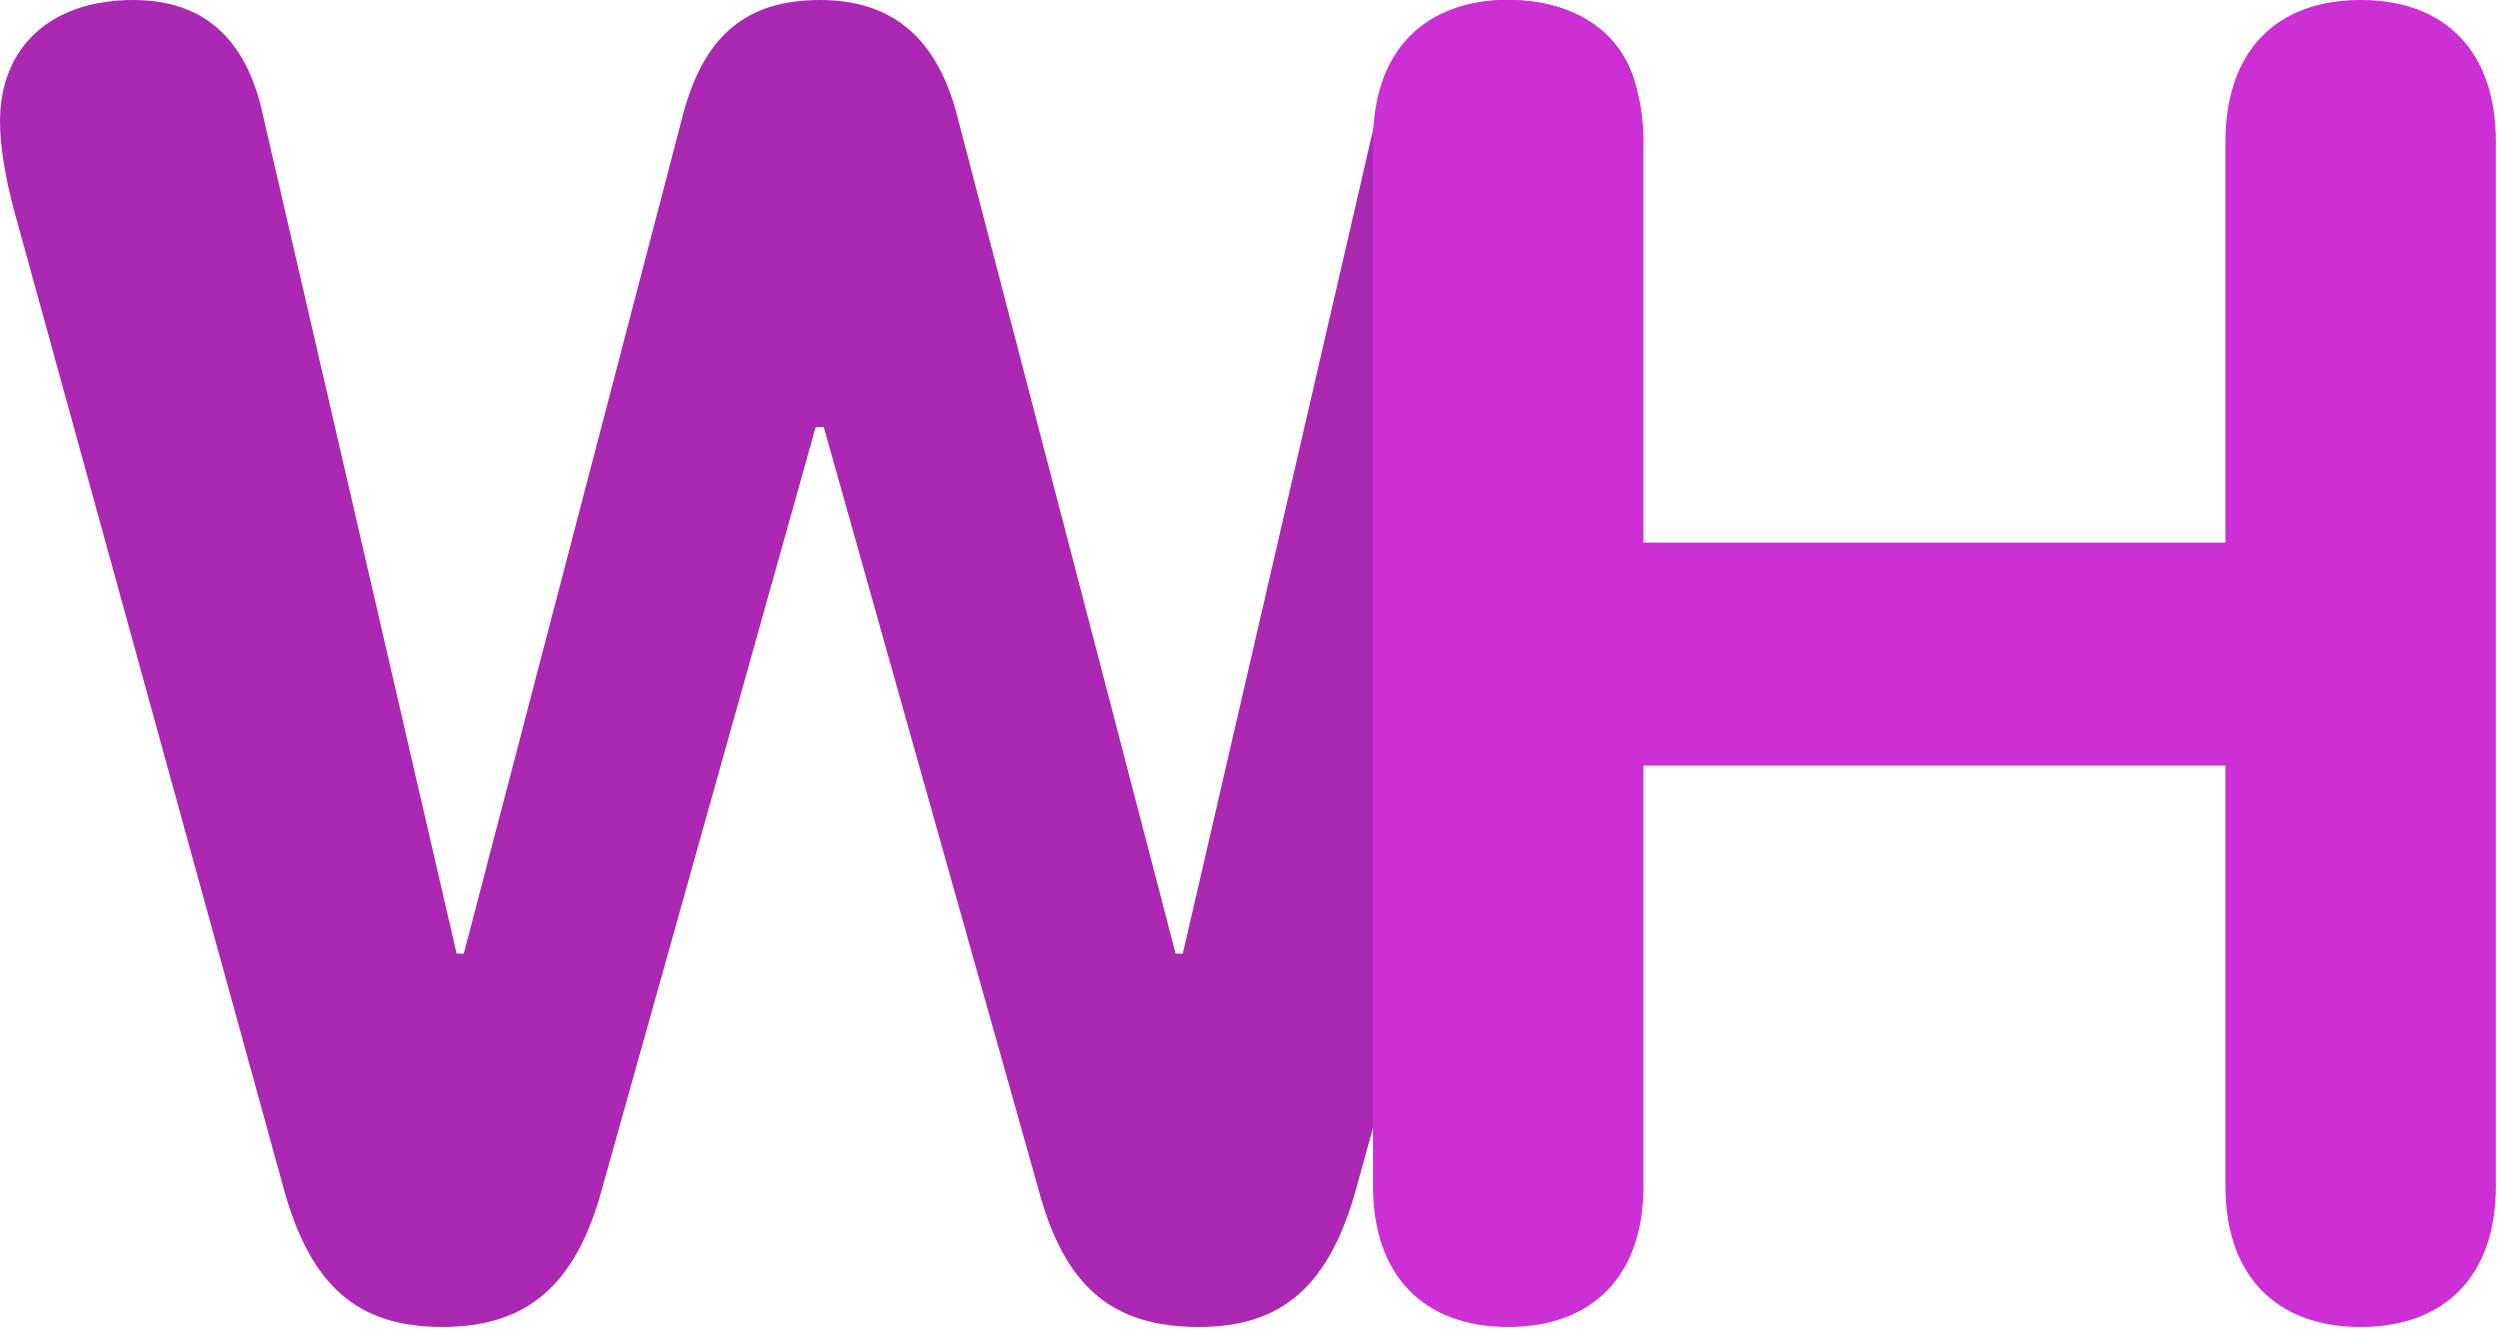
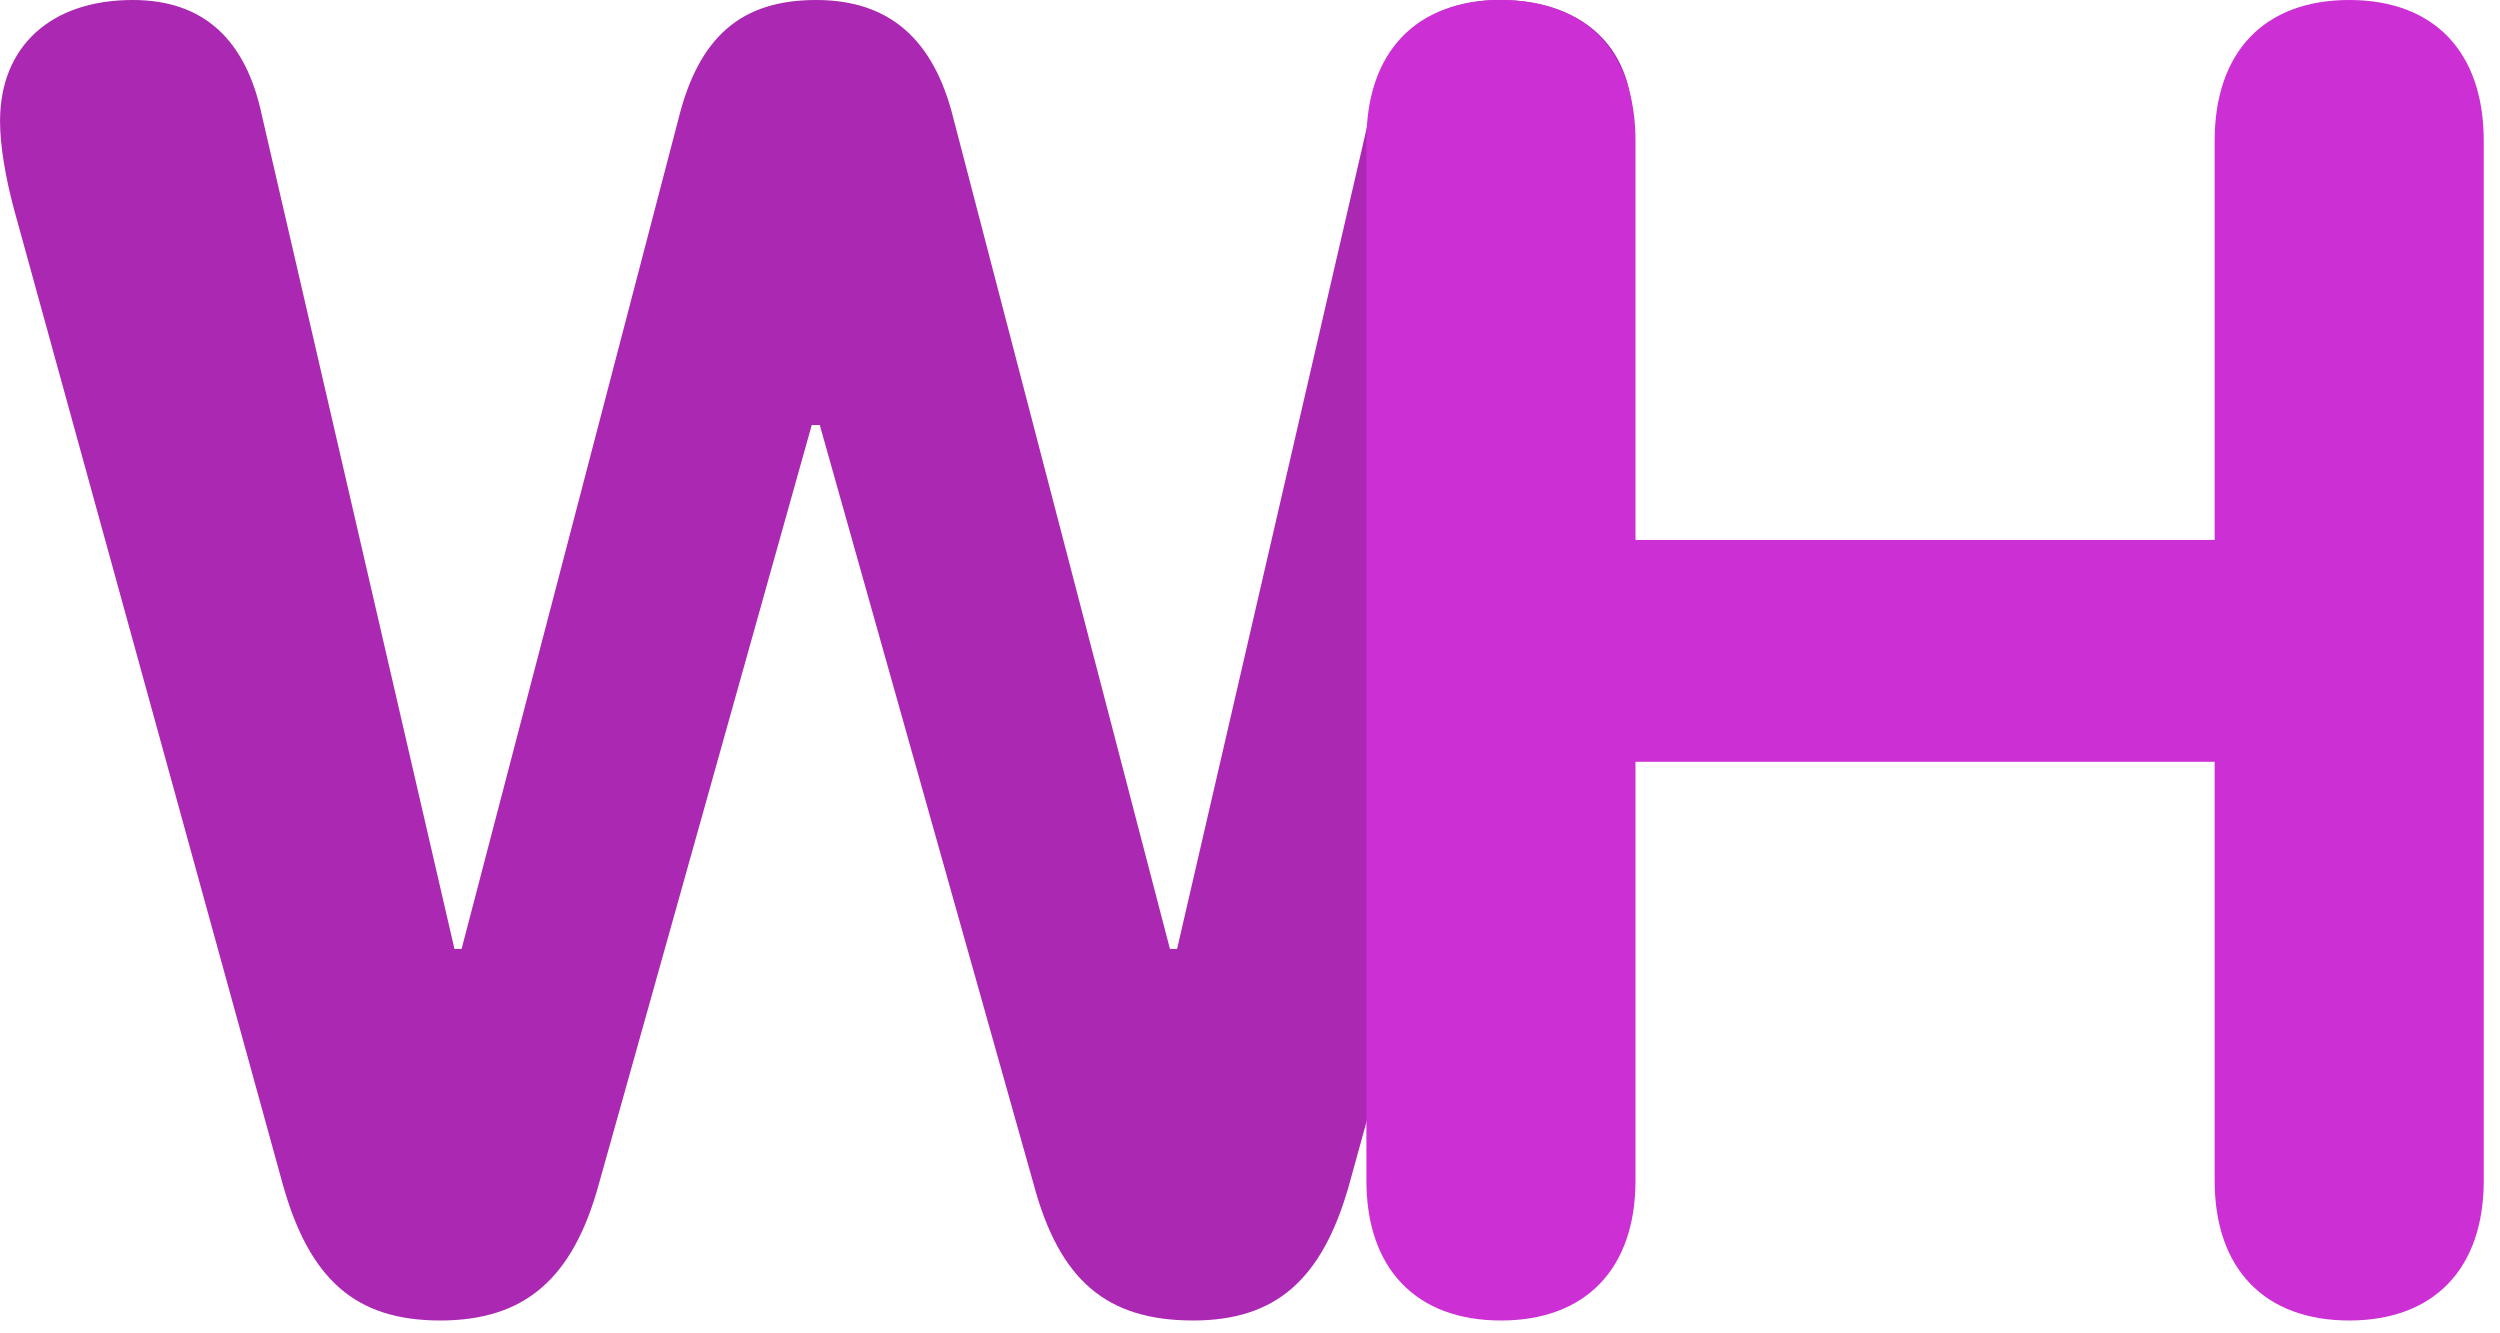
- <svg xmlns="http://www.w3.org/2000/svg" width="409" height="218" viewBox="0 0 409 218" fill="none">
-   <path d="M72.363 217.09C58.447 217.09 50.83 210.352 46.435 194.531L2.344 34.57C0.879 29.15 0 23.877 0 19.922C0 7.617 8.35 0 21.826 0C33.398 0 40.43 6.445 43.066 19.043L74.707 156.006H75.879L111.475 19.775C114.844 6.006 121.875 0 134.18 0C146.191 0 153.516 6.445 156.738 19.482L192.334 156.006H193.506L225.146 19.043C227.93 6.299 234.961 0 246.533 0C260.01 0 268.359 7.617 268.359 19.922C268.359 23.73 267.48 29.004 266.016 34.57L221.777 194.824C217.383 210.352 209.766 217.09 196.143 217.09C181.934 217.09 174.17 210.498 169.922 194.678L134.766 69.873H133.447L98.438 194.678C94.189 210.205 86.279 217.09 72.363 217.09Z" fill="#AB28B2" />
-   <path d="M246.75 217.09C232.834 217.09 224.631 208.594 224.631 194.092V23.145C224.631 8.496 232.834 0 246.75 0C260.666 0 268.869 8.496 268.869 23.145V88.769H364.084V23.145C364.084 8.496 372.287 0 386.203 0C400.119 0 408.322 8.496 408.322 23.145V194.092C408.322 208.594 400.119 217.09 386.203 217.09C372.287 217.09 364.084 208.594 364.084 194.092V125.244H268.869V194.092C268.869 208.594 260.666 217.09 246.75 217.09Z" fill="#CC2FD4" />
+ <svg xmlns="http://www.w3.org/2000/svg" width="137" height="73" viewBox="0 0 137 73" fill="none">
+   <path d="M24.123 72.363C19.484 72.363 16.945 70.117 15.48 64.844L0.783 11.523C0.295 9.717 0.002 7.959 0.002 6.641C0.002 2.539 2.785 0 7.277 0C11.135 0 13.479 2.148 14.357 6.348L24.904 52.002H25.295L37.16 6.592C38.283 2.002 40.627 0 44.728 0C48.732 0 51.174 2.148 52.248 6.494L64.113 52.002H64.504L75.051 6.348C75.978 2.1 78.322 0 82.18 0C86.672 0 89.455 2.539 89.455 6.641C89.455 7.91 89.162 9.668 88.674 11.523L73.928 64.941C72.463 70.117 69.924 72.363 65.383 72.363C60.647 72.363 58.059 70.166 56.643 64.893L44.924 23.291H44.484L32.815 64.893C31.398 70.068 28.762 72.363 24.123 72.363Z" fill="#AB28B2" />
+   <path d="M82.252 72.363C77.613 72.363 74.879 69.531 74.879 64.697V7.715C74.879 2.832 77.613 0 82.252 0C86.891 0 89.625 2.832 89.625 7.715V29.59H121.363V7.715C121.363 2.832 124.098 0 128.736 0C133.375 0 136.109 2.832 136.109 7.715V64.697C136.109 69.531 133.375 72.363 128.736 72.363C124.098 72.363 121.363 69.531 121.363 64.697V41.748H89.625V64.697C89.625 69.531 86.891 72.363 82.252 72.363Z" fill="#CC2FD4" />
</svg>
